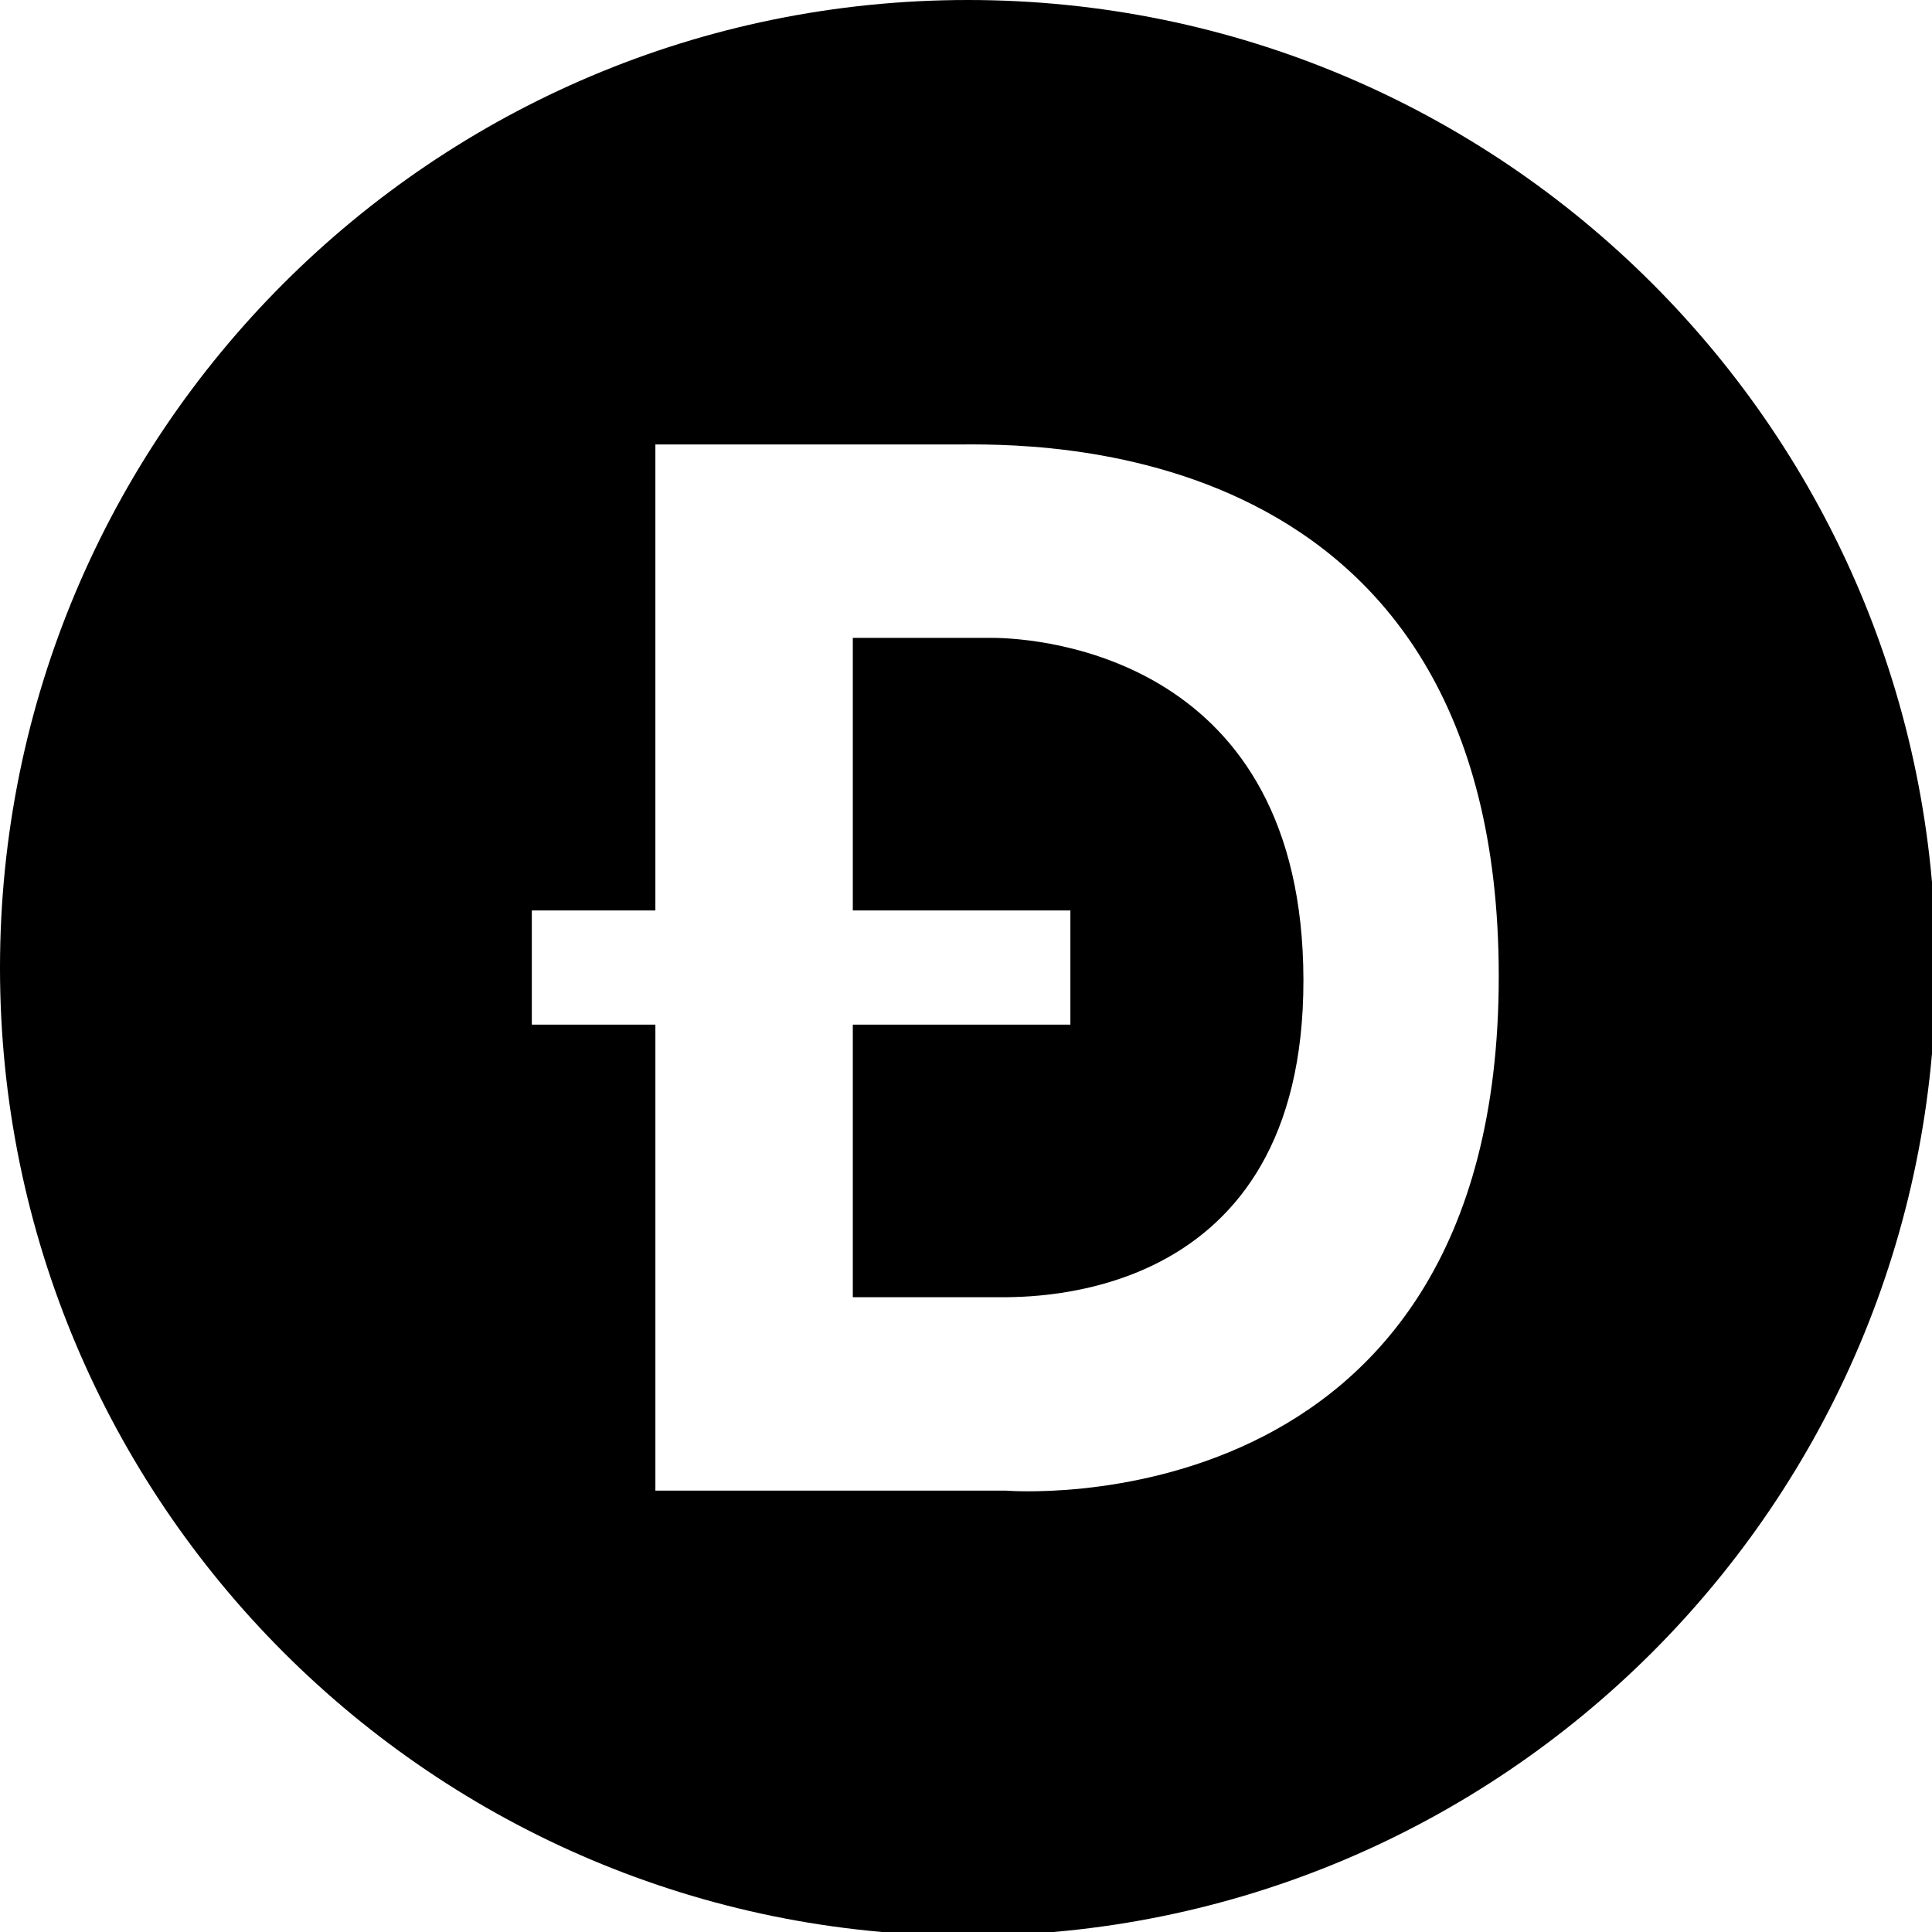
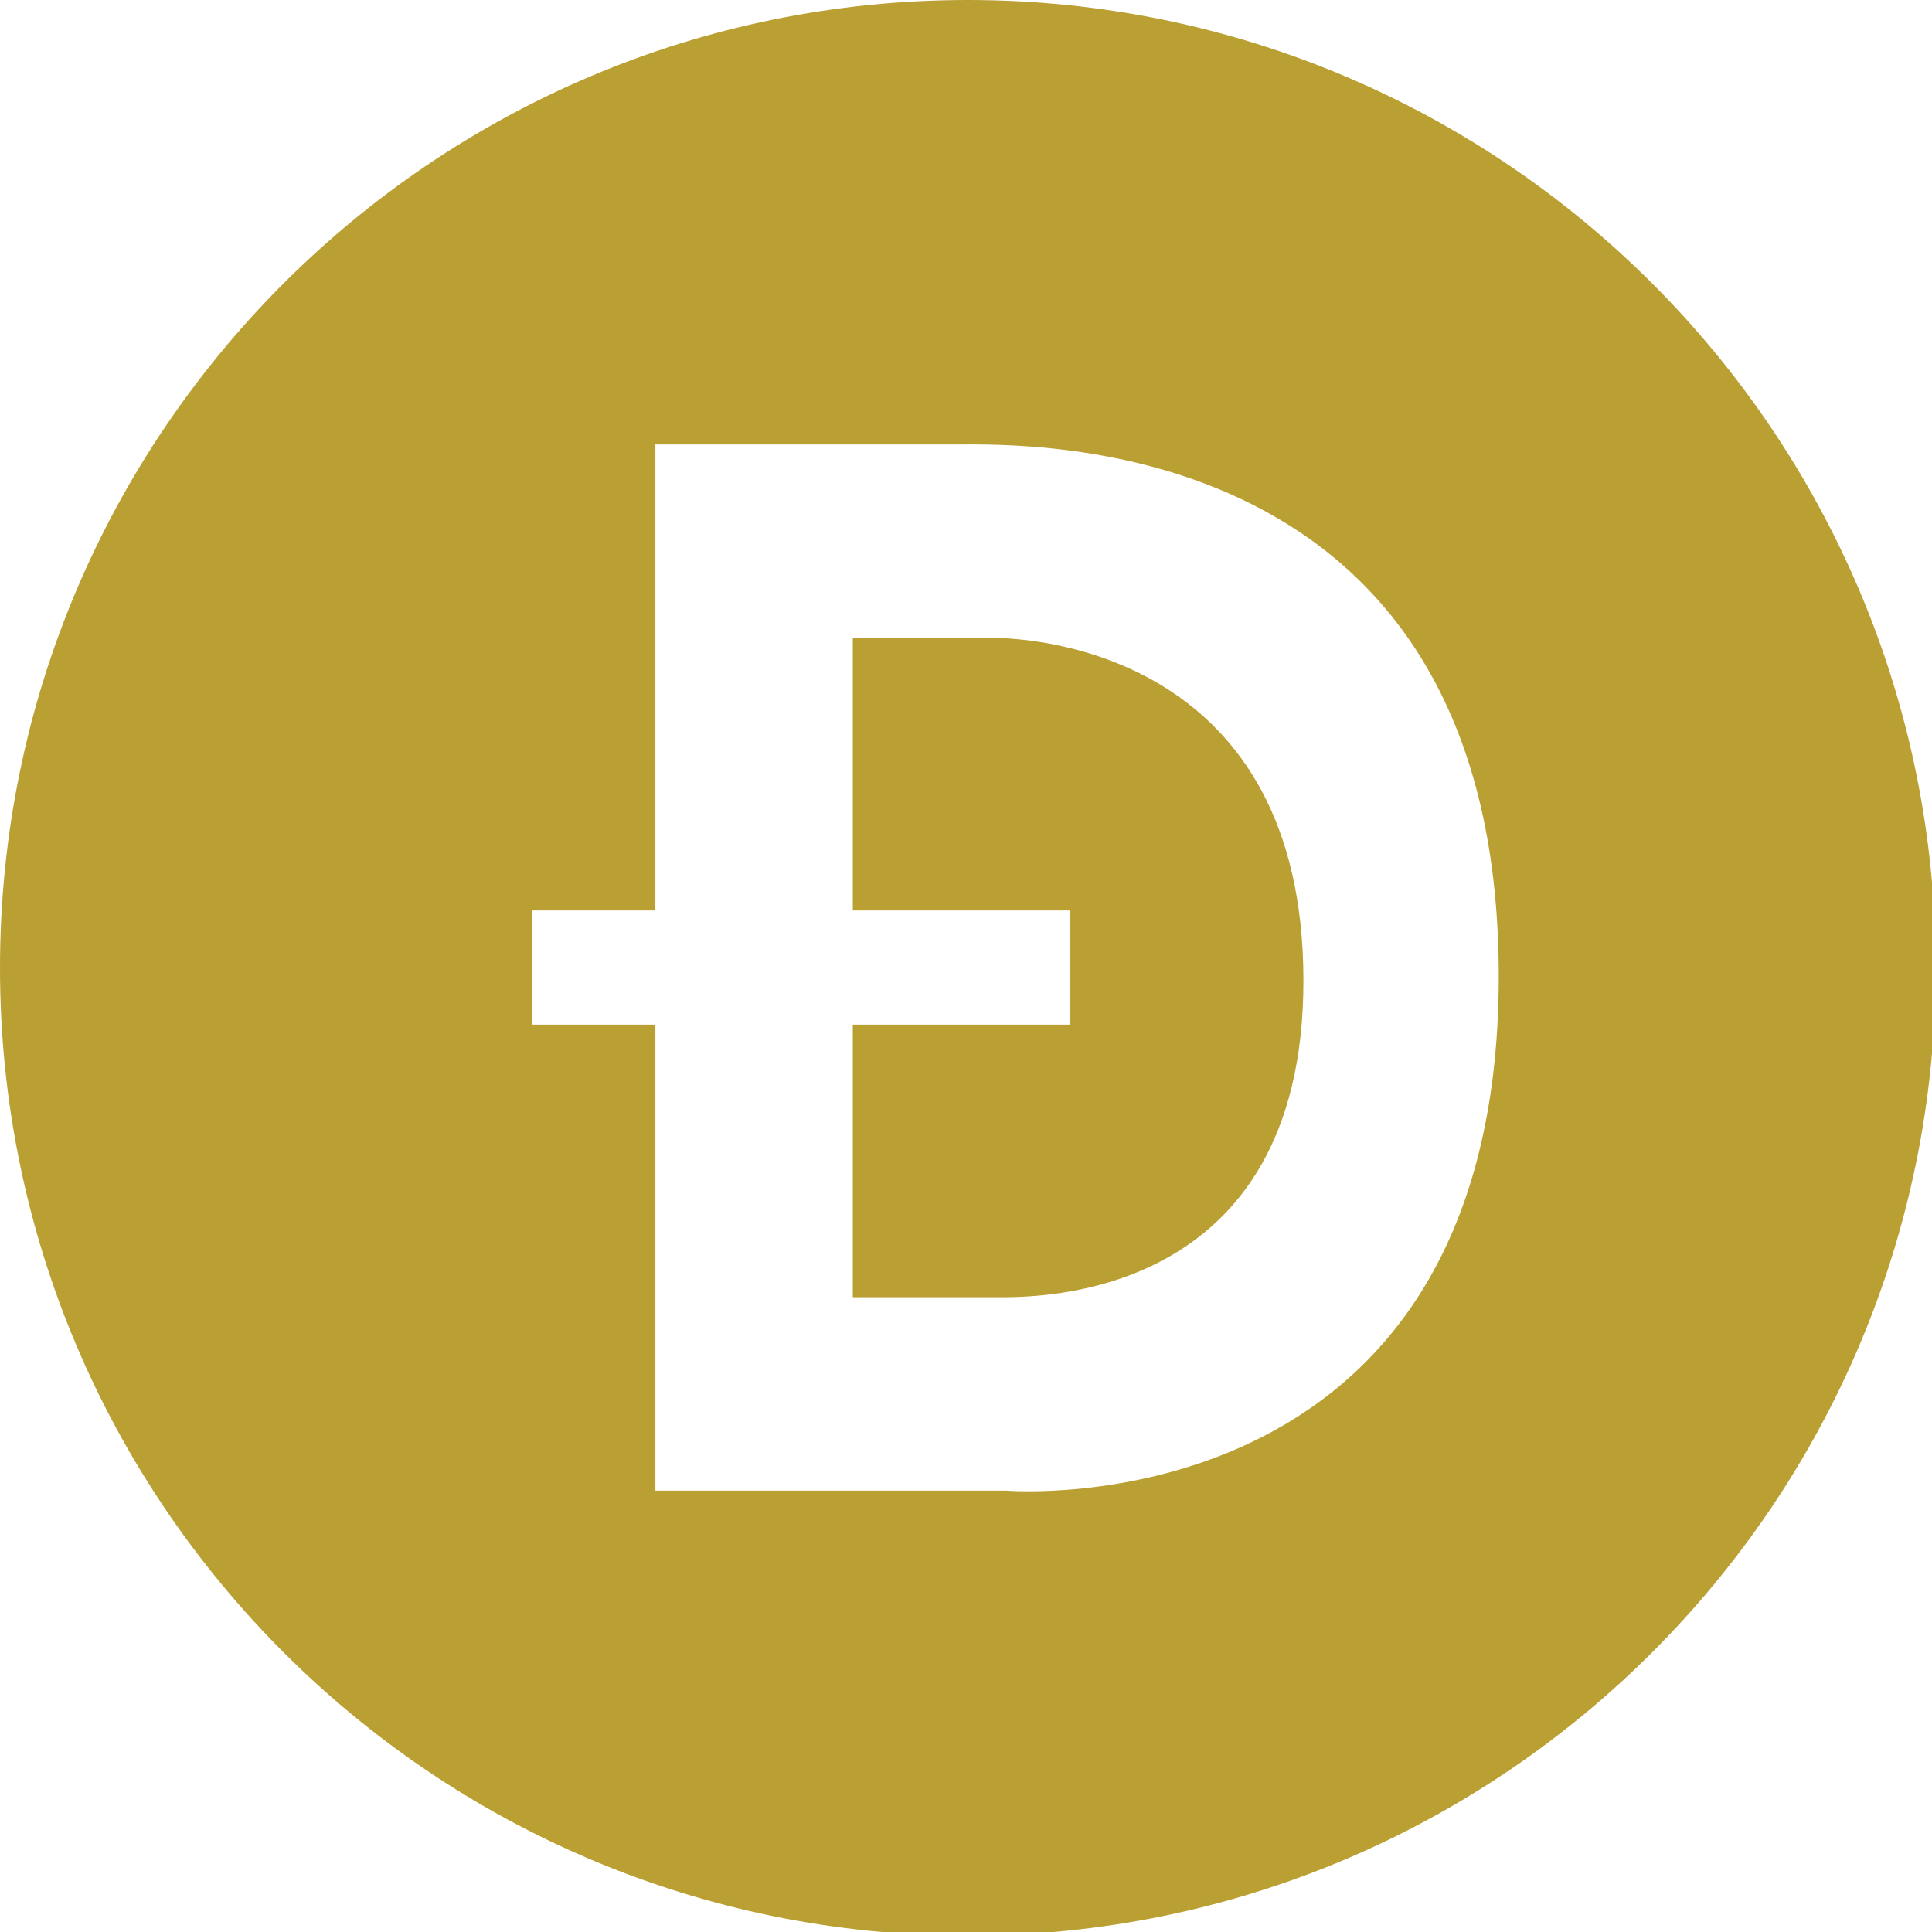
<svg xmlns="http://www.w3.org/2000/svg" width="226.777" height="226.777" viewBox="0 0 226.777 226.777">
-   <path d="M116.338 74.87h-16.236v32h25.538v13.399h-25.538v32h17.023c4.375 0 35.918.494 35.87-37.232-.048-37.724-30.589-40.167-36.657-40.167z" />
-   <path d="M113.609 0C50.864 0 0 50.864 0 113.608c0 62.745 50.864 113.609 113.609 113.609 62.743 0 113.607-50.864 113.607-113.609C227.216 50.864 176.352 0 113.609 0zm4.464 174.968H76.928V120.27H62.425v-13.399h14.502V52.17h35.312c8.354 0 63.684-1.735 63.684 62.425 0 65.221-57.85 60.373-57.85 60.373z" />
+   <path fill="#BA9F33" d="M116.338 74.87h-16.236v32h25.538v13.399h-25.538v32h17.023c4.375 0 35.918.494 35.87-37.232-.048-37.724-30.589-40.167-36.657-40.167z" />
+   <path fill="#BA9F33" d="M113.609 0C50.864 0 0 50.864 0 113.608c0 62.745 50.864 113.609 113.609 113.609 62.743 0 113.607-50.864 113.607-113.609C227.216 50.864 176.352 0 113.609 0zm4.464 174.968H76.928V120.27H62.425v-13.399h14.502V52.17h35.312c8.354 0 63.684-1.735 63.684 62.425 0 65.221-57.85 60.373-57.85 60.373z" />
</svg>
